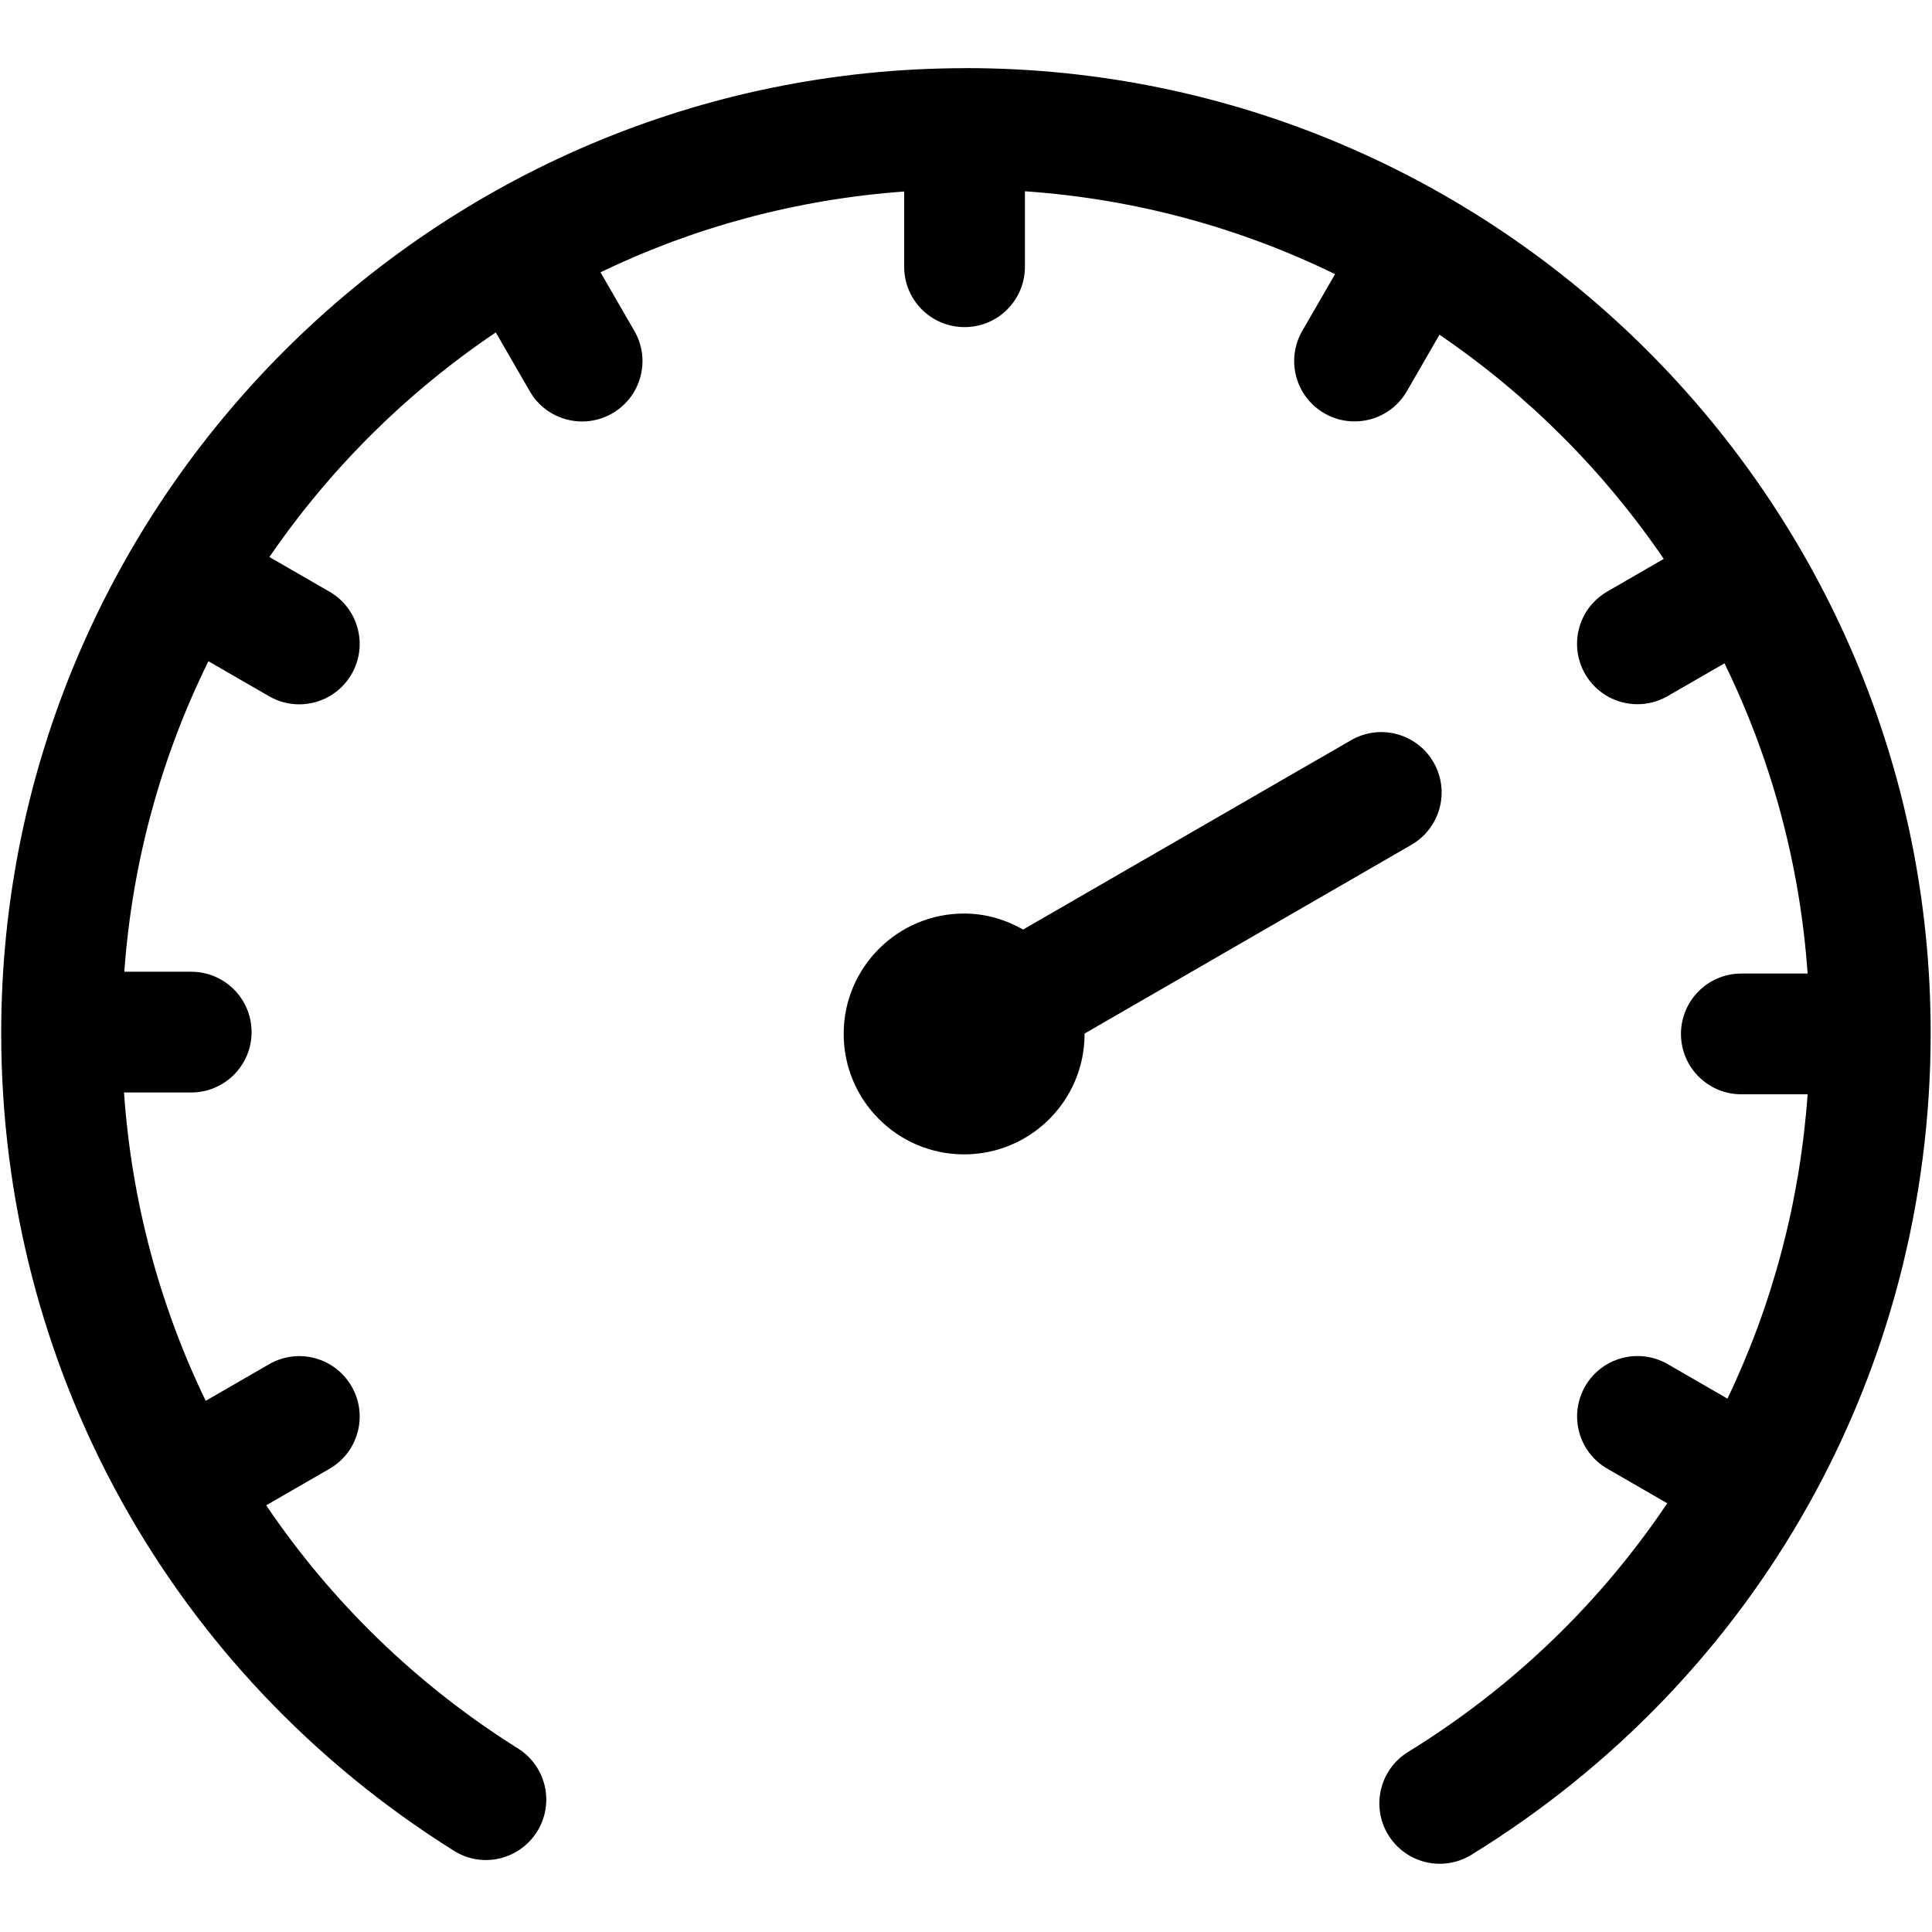
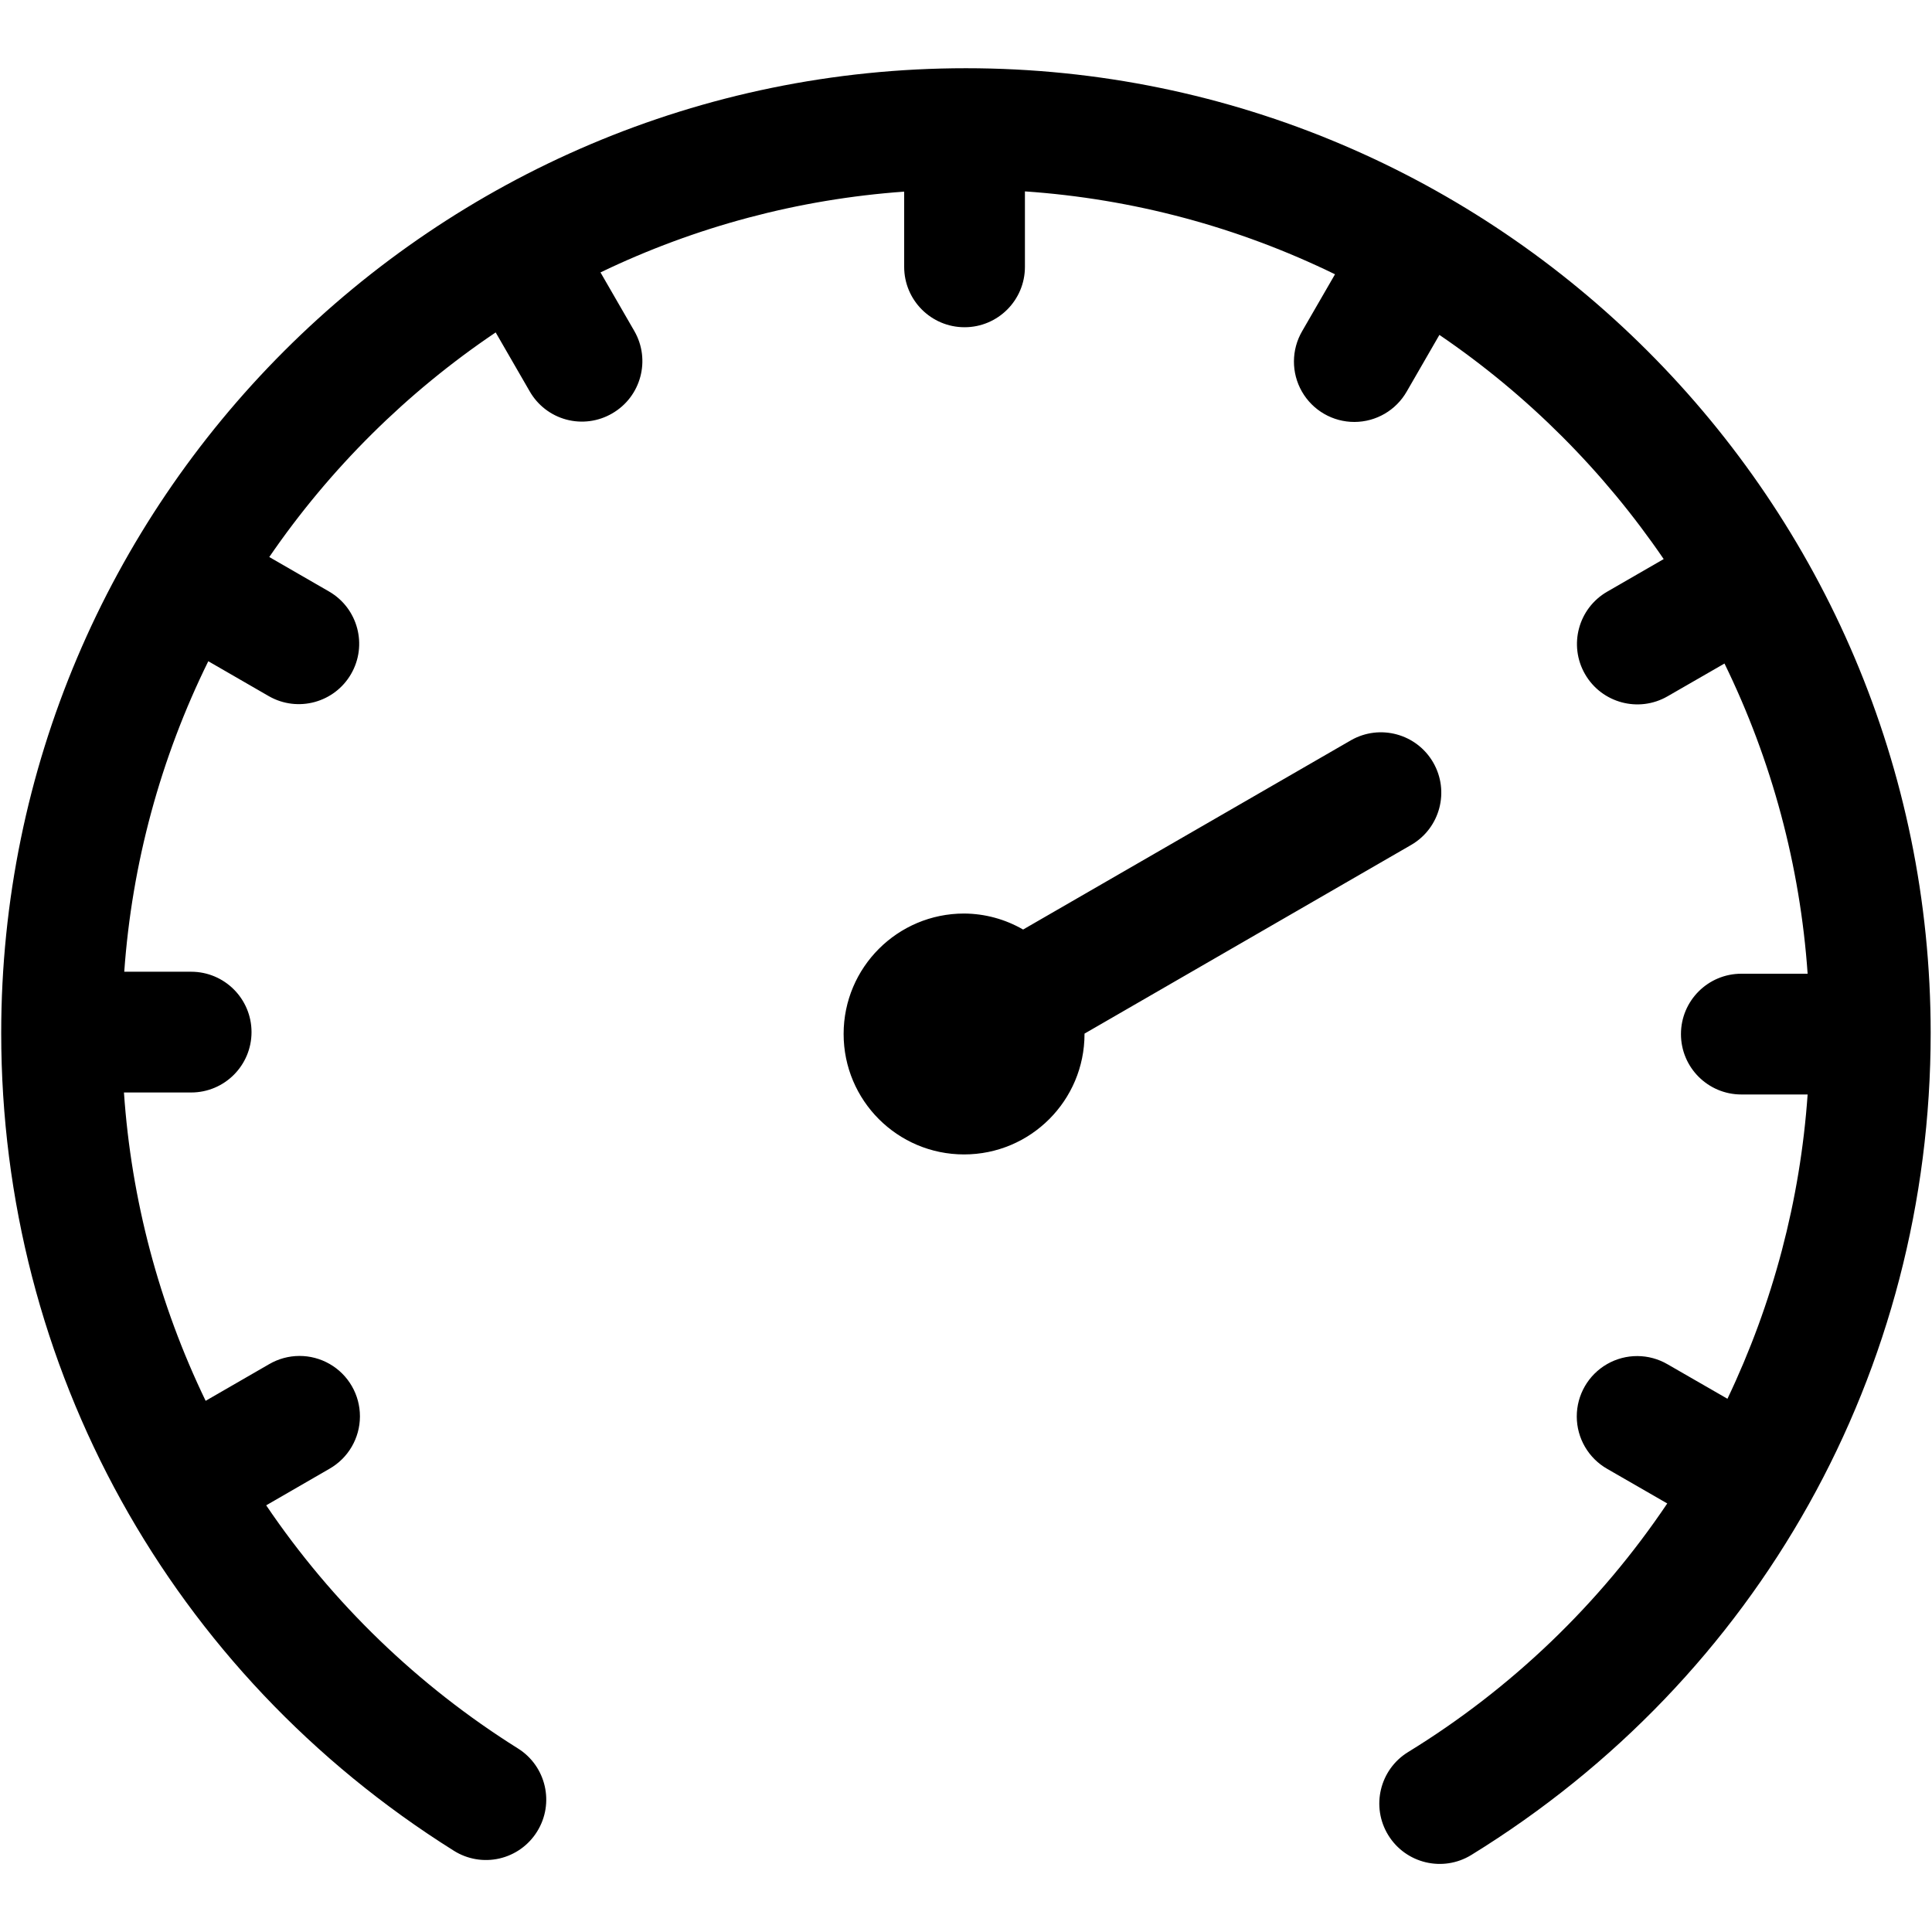
- <svg xmlns="http://www.w3.org/2000/svg" version="1.1" width="32" height="32" viewBox="0 0 32 32">
-   <path fill="#000000" d="M15.999 1.129c-8.812 0-15.979 7.169-15.979 15.981 0 5.536 2.803 10.6 7.497 13.544 0.467 0.296 1.084 0.152 1.378-0.316s0.152-1.085-0.316-1.378c-1.691-1.061-3.095-2.439-4.17-4.027l1.048-0.605c0.479-0.276 0.643-0.887 0.366-1.366-0.277-0.48-0.889-0.642-1.366-0.366l-1.050 0.606c-0.763-1.579-1.228-3.306-1.353-5.107h1.113c0.552 0 1-0.448 1-1s-0.447-1-1-1h-1.108c0.132-1.834 0.618-3.572 1.393-5.143l1.005 0.58c0.157 0.091 0.329 0.134 0.499 0.134 0.346 0 0.681-0.179 0.867-0.5 0.277-0.479 0.112-1.090-0.366-1.366l-0.995-0.574c1.003-1.463 2.277-2.728 3.75-3.72l0.563 0.975c0.185 0.322 0.521 0.5 0.867 0.5 0.17 0 0.342-0.043 0.499-0.134 0.479-0.277 0.643-0.888 0.366-1.366l-0.561-0.971c1.542-0.744 3.24-1.208 5.030-1.338v1.246c0 0.553 0.447 1 1 1s1-0.447 1-1v-1.25c1.831 0.127 3.567 0.606 5.137 1.373l-0.543 0.939c-0.276 0.479-0.113 1.090 0.366 1.366 0.157 0.091 0.329 0.134 0.499 0.134 0.346 0 0.681-0.178 0.867-0.5l0.54-0.936c1.459 0.993 2.721 2.255 3.715 3.713l-0.936 0.541c-0.479 0.277-0.642 0.887-0.366 1.366 0.186 0.322 0.521 0.5 0.867 0.5 0.17 0 0.342-0.043 0.499-0.134l0.942-0.543c0.768 1.571 1.248 3.307 1.377 5.138h-1.098c-0.552 0-1 0.448-1 1s0.448 1 1 1h1.098c-0.127 1.777-0.581 3.482-1.328 5.041l-0.99-0.572c-0.477-0.276-1.091-0.111-1.366 0.366-0.276 0.479-0.113 1.090 0.366 1.366l0.993 0.573c-1.097 1.633-2.545 3.043-4.293 4.119-0.471 0.29-0.616 0.907-0.327 1.376 0.189 0.306 0.517 0.476 0.852 0.476 0.178 0 0.36-0.048 0.523-0.148 4.764-2.934 7.608-8.024 7.608-13.614 0-8.811-7.169-15.98-15.98-15.98zM23.378 13.992c0.478-0.277 0.642-0.887 0.366-1.366s-0.888-0.642-1.366-0.366l-5.432 3.136c-0.29-0.164-0.62-0.265-0.977-0.265-1.102 0-1.995 0.893-1.995 1.994 0 1.102 0.893 1.995 1.995 1.995s1.995-0.893 1.995-1.995c0-0.002-0-0.005-0-0.006l5.415-3.127z" />
+ <svg xmlns="http://www.w3.org/2000/svg" width="32" height="32" viewBox="-404 579.55 32 32">
+   <path d="M-388 580.68c-8.813 0-15.98 7.168-15.98 15.98 0 5.536 2.803 10.6 7.497 13.544a.997.997 0 0 0 1.378-.316 1 1 0 0 0-.316-1.378 14.03 14.03 0 0 1-4.17-4.027l1.047-.605a1 1 0 1 0-1-1.732l-1.05.606a13.938 13.938 0 0 1-1.353-5.107h1.113a1 1 0 0 0 0-2h-1.108a13.855 13.855 0 0 1 1.392-5.143l1.005.58a1 1 0 0 0 1-1.732l-.995-.574a14.102 14.102 0 0 1 3.75-3.72l.563.975a.996.996 0 0 0 1.366.367 1 1 0 0 0 .367-1.366l-.56-.97a13.864 13.864 0 0 1 5.03-1.338v1.246a1 1 0 0 0 2 0v-1.25a13.87 13.87 0 0 1 5.136 1.373l-.543.94a1 1 0 1 0 1.732 1l.54-.936c1.46.993 2.72 2.255 3.715 3.713l-.936.54a1 1 0 0 0 1 1.733l.943-.543a13.905 13.905 0 0 1 1.377 5.138h-1.098a1 1 0 0 0 0 2h1.098a13.95 13.95 0 0 1-1.328 5.04l-.99-.57a1 1 0 1 0-1 1.732l.993.572a13.996 13.996 0 0 1-4.293 4.118 1 1 0 0 0 1.048 1.704c4.764-2.934 7.608-8.024 7.608-13.614 0-8.81-7.17-15.98-15.98-15.98zm7.378 12.862a1 1 0 0 0-1-1.732l-5.432 3.136a1.975 1.975 0 0 0-.977-.265 1.995 1.995 0 1 0 1.994 1.995v-.006l5.415-3.128h-.002z" />
</svg>
